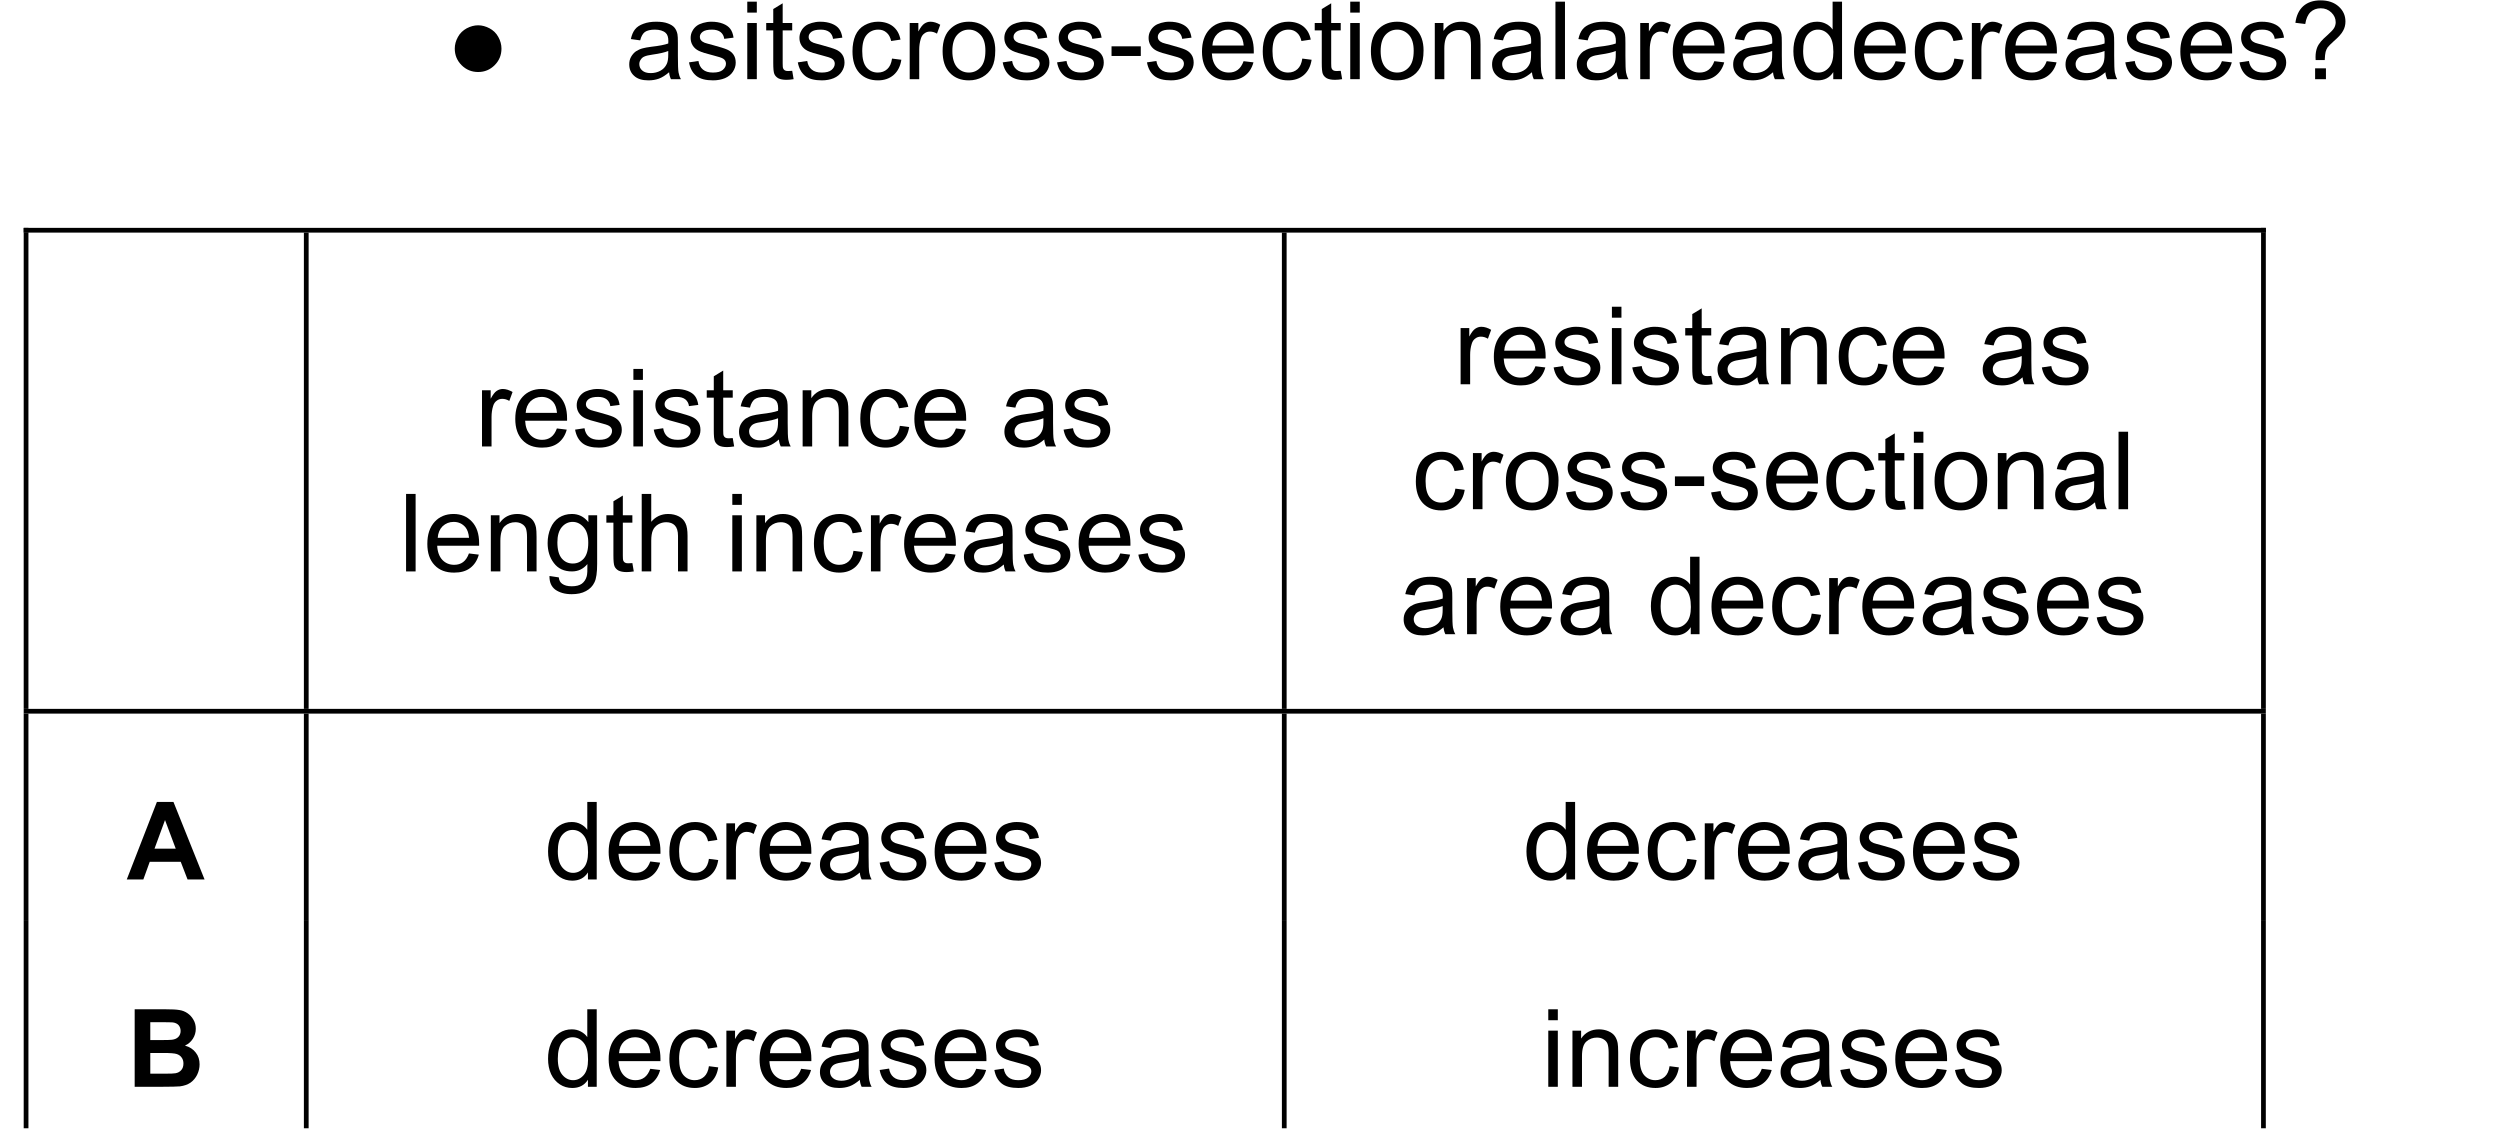
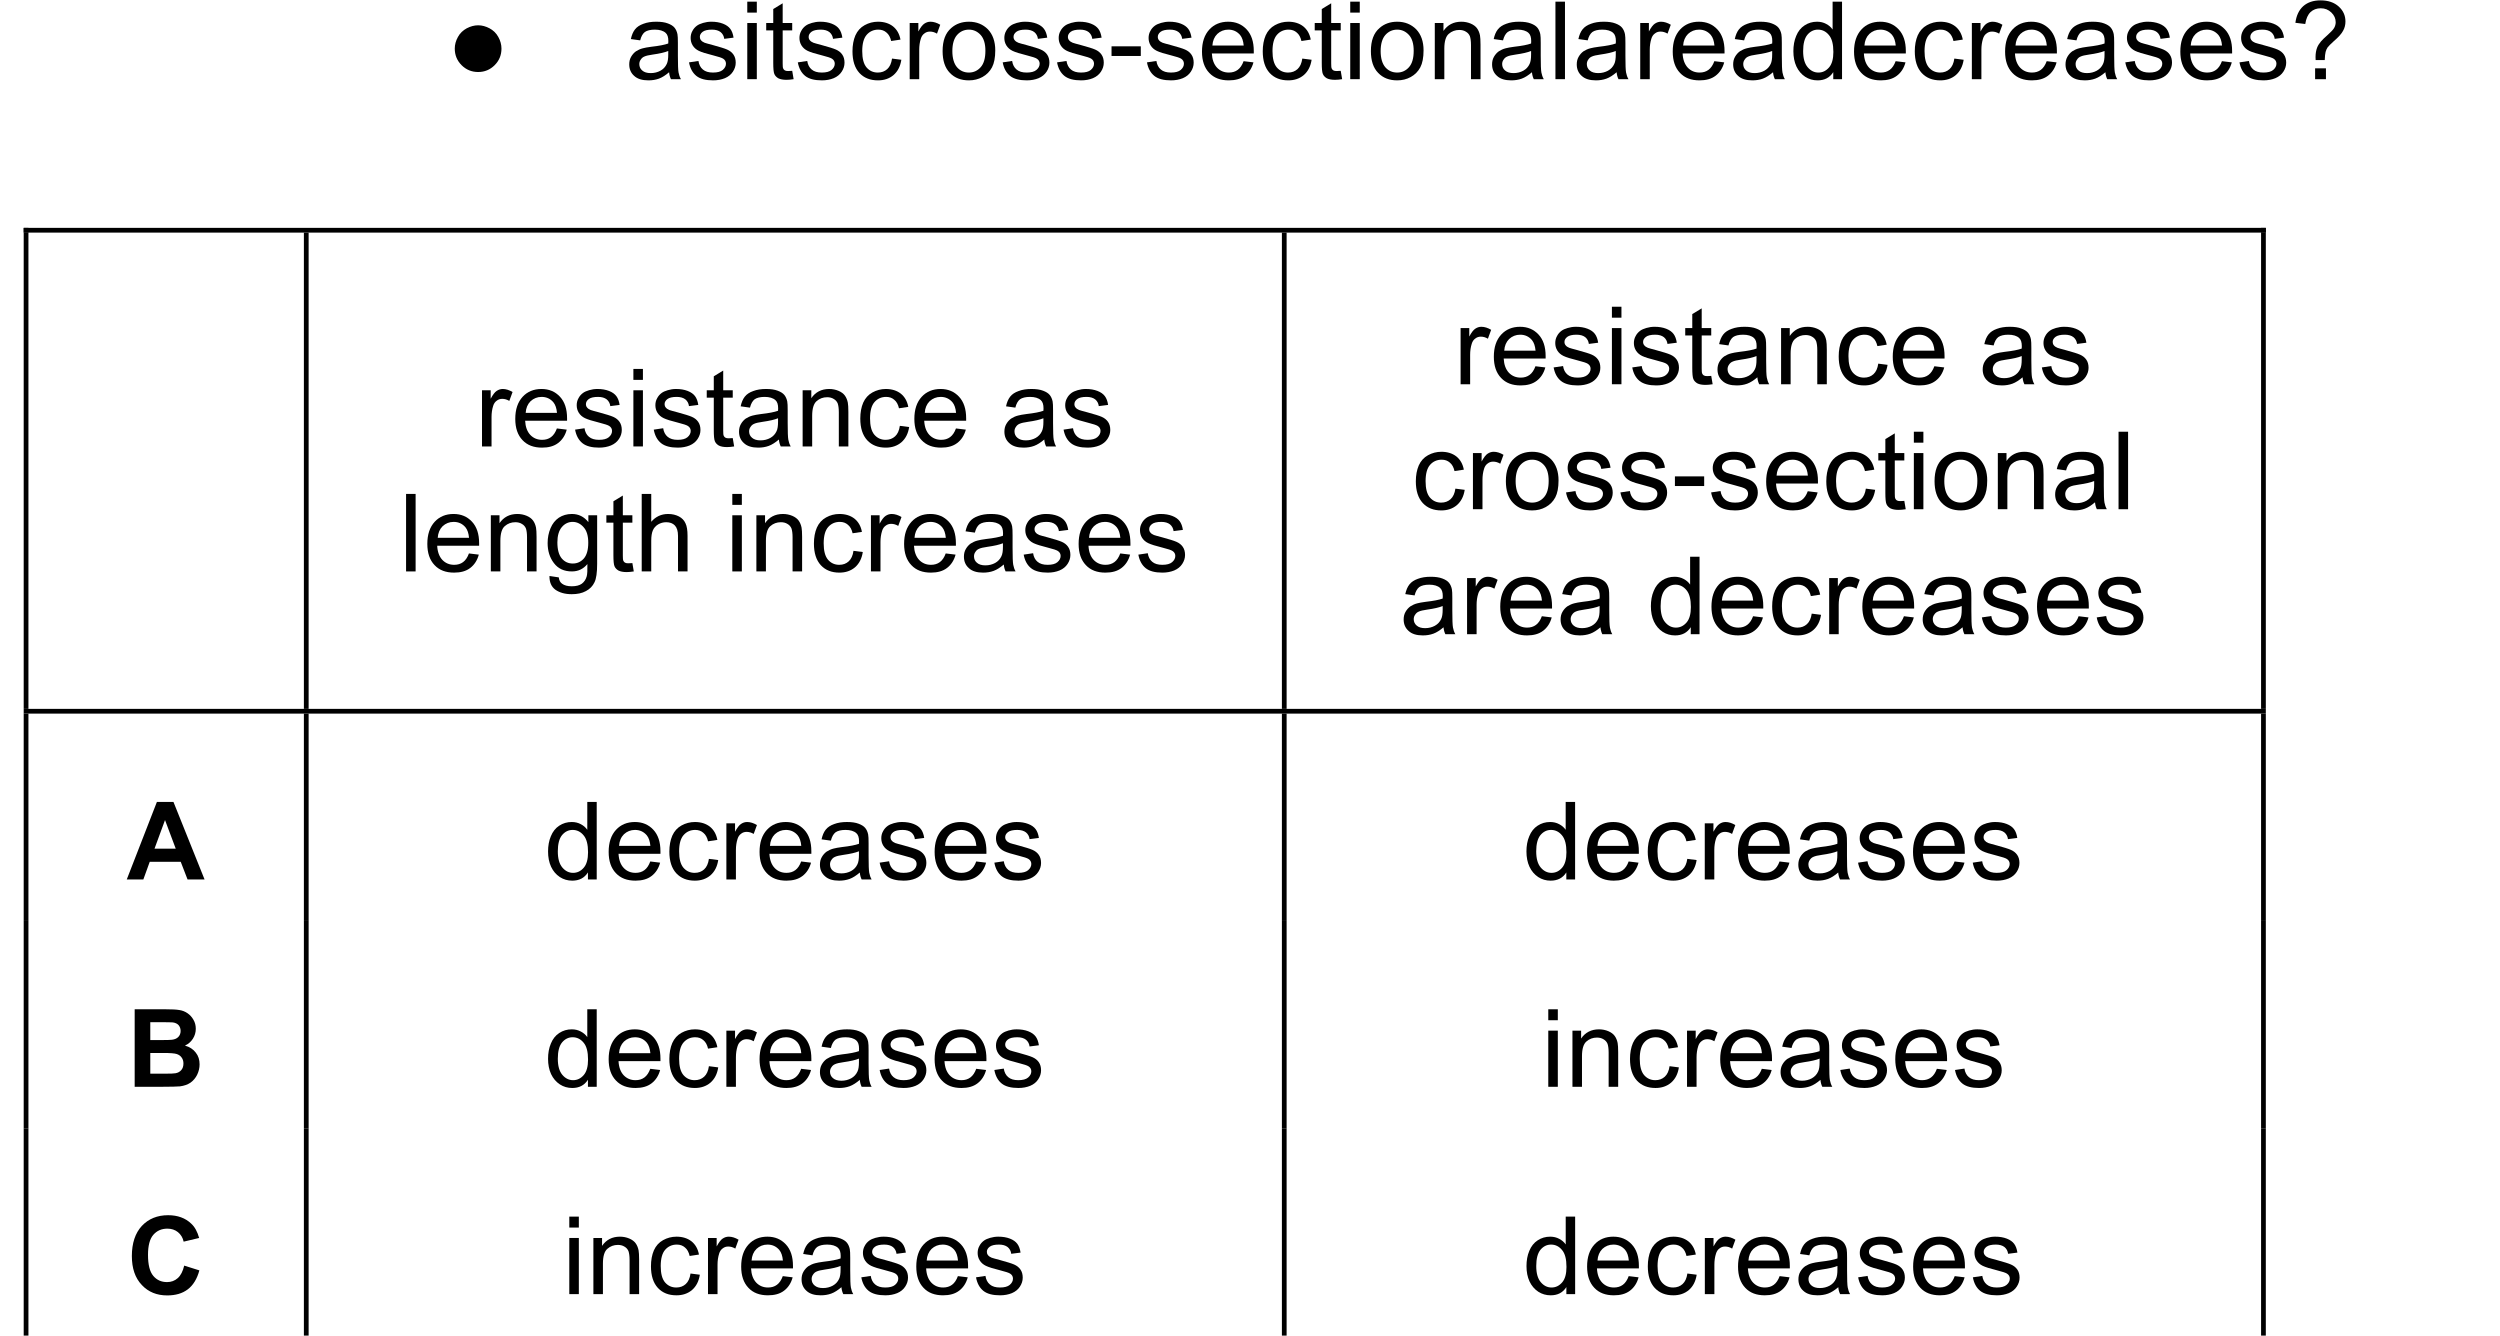
- <svg xmlns="http://www.w3.org/2000/svg" xmlns:xlink="http://www.w3.org/1999/xlink" data-id="0625_2023ON_11_q27_figA" data-width-mm="89.33" data-height-mm="40.32" data-measure="false" data-source="0625/11 ON 2023 p11" version="1.1" width="253.22" height="114.280" viewBox="0 0 253.22 114.280">
+ <svg xmlns="http://www.w3.org/2000/svg" xmlns:xlink="http://www.w3.org/1999/xlink" data-id="0625_2023ON_11_q27_figA" data-width-mm="89.33" data-height-mm="47.72" data-measure="false" data-source="0625/11 ON 2023 p11" version="1.1" width="253.22" height="135.280" viewBox="0 0 253.22 135.280">
  <defs>
    <clipPath id="clip_1">
-       <path transform="matrix(1,0,0,-1,-68.28,730.5)" d="M68.28 616.22H321.5V730.5H68.28Z" />
+       <path transform="matrix(1,0,0,-1,-68.28,730.5)" d="M68.28 595.22H321.5V730.5H68.28Z" />
    </clipPath>
    <clipPath id="clip_2">
      <path transform="matrix(1,0,0,-1,-68.28,730.5)" d="M0 0H595V842H0Z" />
    </clipPath>
    <path id="font_3_404" d="M.302 .497C.338 .497 .373 .487 .407 .469 .442 .450 .469 .424 .488 .389 .507 .355 .517 .319 .517 .282 .517 .222 .496 .171 .454 .129 .412 .087 .361 .066 .302 .066 .242 .066 .191 .087 .149 .129 .107 .171 .086 .222 .086 .282 .086 .319 .096 .355 .115 .389 .134 .424 .161 .450 .196 .469 .230 .487 .266 .497 .302 .497Z" />
    <path id="font_3_68" d="M.404 .064C.371 .036 .340 .016 .310 .005 .280-.006 .247-.011 .213-.011 .156-.011 .112 .002 .082 .030 .051 .057 .036 .093 .036 .136 .036 .162 .041 .185 .053 .206 .065 .227 .080 .244 .098 .257 .117 .269 .138 .279 .162 .285 .179 .290 .205 .294 .240 .299 .311 .307 .363 .317 .396 .329 .397 .341 .397 .348 .397 .351 .397 .387 .389 .412 .372 .427 .350 .447 .316 .457 .272 .457 .231 .457 .200 .449 .180 .435 .161 .420 .146 .395 .137 .358L.051 .370C.059 .407 .071 .436 .089 .459 .107 .482 .133 .499 .167 .511 .201 .524 .240 .530 .285 .530 .329 .530 .365 .525 .393 .514 .420 .504 .441 .491 .454 .475 .467 .459 .476 .439 .481 .415 .484 .400 .485 .373 .485 .334V.217C.485 .135 .487 .083 .491 .062 .495 .040 .502 .019 .513 0H.421C.412 .018 .406 .039 .404 .064M.396 .260C.365 .247 .317 .236 .253 .227 .217 .222 .191 .216 .176 .209 .161 .203 .150 .193 .142 .180 .133 .168 .129 .154 .129 .139 .129 .115 .138 .095 .156 .080 .174 .064 .200 .056 .234 .056 .268 .056 .298 .064 .324 .078 .351 .093 .370 .114 .382 .140 .392 .160 .396 .189 .396 .228V.260Z" />
    <path id="font_3_86" d="M.030 .155 .117 .168C.122 .134 .136 .107 .158 .089 .180 .070 .211 .061 .251 .061 .292 .061 .322 .069 .341 .085 .361 .102 .371 .121 .371 .143 .371 .163 .362 .178 .345 .189 .333 .197 .303 .207 .255 .219 .190 .235 .146 .249 .121 .261 .096 .273 .077 .290 .064 .311 .051 .332 .045 .355 .045 .380 .045 .403 .050 .425 .061 .444 .071 .464 .086 .481 .104 .494 .118 .504 .136 .512 .160 .519 .184 .526 .209 .530 .236 .530 .277 .530 .312 .524 .343 .512 .374 .500 .396 .484 .411 .464 .426 .444 .436 .417 .441 .383L.355 .372C.352 .398 .340 .419 .322 .434 .303 .449 .276 .457 .242 .457 .202 .457 .173 .450 .156 .437 .138 .423 .130 .408 .130 .390 .130 .379 .133 .368 .141 .359 .148 .350 .159 .342 .174 .336 .183 .333 .209 .325 .252 .314 .314 .297 .357 .284 .382 .273 .407 .262 .426 .247 .440 .227 .454 .207 .461 .182 .461 .152 .461 .122 .452 .095 .435 .069 .418 .043 .394 .023 .361 .009 .329-.004 .293-.011 .252-.011 .185-.011 .133 .002 .098 .030 .063 .058 .040 .100 .030 .155Z" />
    <path id="font_3_76" d="M.066 .614V.715H.154V.614H.066M.066 0V.518H.154V0H.066Z" />
    <path id="font_3_87" d="M.257 .077 .270 0C.245-.004 .223-.006 .204-.006 .172-.006 .147-.001 .129 .008 .112 .018 .099 .031 .092 .048 .085 .064 .082 .099 .082 .151V.450H.017V.518H.082V.647L.169 .700V.518H.257V.450H.169V.146C.169 .121 .170 .105 .174 .098 .177 .091 .182 .085 .189 .081 .196 .077 .206 .075 .219 .075 .229 .075 .241 .076 .257 .077Z" />
    <path id="font_3_70" d="M.404 .190 .490 .179C.481 .119 .457 .072 .418 .038 .379 .005 .331-.011 .274-.011 .203-.011 .146 .011 .103 .057 .060 .104 .039 .170 .039 .257 .039 .313 .048 .362 .066 .404 .085 .446 .113 .477 .151 .498 .189 .519 .230 .530 .275 .530 .331 .530 .377 .515 .413 .487 .449 .458 .472 .418 .482 .365L.396 .352C.388 .387 .374 .413 .353 .430 .333 .448 .308 .457 .278 .457 .234 .457 .198 .441 .170 .409 .143 .378 .129 .328 .129 .259 .129 .190 .142 .140 .169 .108 .196 .077 .230 .061 .273 .061 .308 .061 .337 .072 .360 .093 .383 .114 .398 .146 .404 .190Z" />
    <path id="font_3_85" d="M.064 0V.518H.144V.440C.164 .477 .182 .501 .199 .512 .217 .524 .235 .530 .256 .530 .285 .530 .316 .520 .346 .502L.316 .420C.294 .433 .273 .439 .251 .439 .232 .439 .215 .434 .200 .422 .184 .411 .173 .394 .167 .374 .157 .343 .152 .308 .152 .271V0H.064Z" />
    <path id="font_3_82" d="M.033 .259C.033 .355 .059 .426 .113 .472 .157 .511 .212 .530 .276 .530 .347 .530 .405 .506 .451 .460 .496 .413 .519 .348 .519 .266 .519 .199 .509 .147 .489 .109 .468 .070 .439 .041 .401 .020 .363-.001 .321-.011 .276-.011 .203-.011 .145 .011 .100 .058 .055 .104 .033 .171 .033 .259M.123 .259C.123 .193 .138 .143 .166 .110 .195 .077 .232 .061 .276 .061 .319 .061 .356 .078 .385 .111 .414 .144 .428 .194 .428 .262 .428 .326 .414 .374 .385 .407 .355 .440 .319 .457 .276 .457 .232 .457 .195 .440 .166 .407 .138 .375 .123 .325 .123 .259Z" />
    <path id="font_3_16" d="M.031 .214V.303H.301V.214H.031Z" />
    <path id="font_3_72" d="M.420 .166 .511 .155C.497 .102 .470 .061 .432 .032 .393 .002 .343-.011 .283-.011 .207-.011 .147 .011 .103 .058 .058 .105 .036 .170 .036 .254 .036 .342 .059 .409 .104 .458 .148 .506 .207 .530 .278 .530 .348 .530 .404 .506 .448 .459 .492 .412 .514 .346 .514 .260 .514 .255 .514 .247 .514 .237H.127C.130 .180 .146 .137 .175 .106 .204 .076 .240 .061 .284 .061 .316 .061 .343 .069 .366 .086 .389 .103 .407 .130 .420 .166M.132 .310H.421C.417 .353 .406 .385 .388 .407 .360 .440 .324 .457 .279 .457 .239 .457 .205 .443 .177 .417 .150 .390 .135 .355 .132 .310Z" />
    <path id="font_3_81" d="M.065 0V.518H.145V.445C.183 .501 .238 .530 .310 .530 .341 .530 .370 .524 .396 .513 .422 .502 .442 .487 .455 .469 .468 .451 .477 .429 .482 .404 .485 .388 .487 .359 .487 .318V0H.399V.315C.399 .351 .395 .378 .389 .396 .382 .413 .370 .428 .352 .438 .335 .449 .314 .454 .291 .454 .254 .454 .221 .442 .194 .418 .167 .395 .153 .349 .153 .283V0H.065Z" />
    <path id="font_3_79" d="M.063 0V.715H.151V0H.063Z" />
    <path id="font_3_71" d="M.402 0V.065C.369 .013 .321-.011 .257-.011 .215-.011 .177-.000 .143 .022 .108 .045 .081 .077 .062 .117 .043 .158 .034 .205 .034 .258 .034 .310 .042 .357 .060 .399 .077 .441 .103 .474 .137 .496 .172 .519 .210 .530 .253 .530 .284 .530 .312 .523 .336 .510 .361 .497 .381 .480 .396 .458V.715H.483V0H.402M.124 .259C.124 .192 .138 .143 .166 .110 .194 .077 .227 .061 .265 .061 .304 .061 .336 .077 .363 .108 .390 .139 .403 .187 .403 .251 .403 .322 .390 .374 .362 .407 .335 .440 .301 .457 .261 .457 .222 .457 .190 .441 .163 .409 .137 .377 .124 .327 .124 .259Z" />
    <path id="font_3_34" d="M.230 .176C.230 .188 .229 .197 .229 .203 .229 .237 .234 .267 .244 .292 .251 .310 .263 .329 .279 .348 .291 .362 .312 .383 .342 .409 .372 .436 .392 .457 .401 .473 .410 .489 .415 .507 .415 .525 .415 .559 .402 .589 .375 .615 .348 .641 .316 .654 .277 .654 .239 .654 .208 .642 .183 .619 .158 .595 .142 .559 .134 .509L.043 .520C.052 .587 .076 .638 .116 .674 .156 .709 .209 .727 .275 .727 .345 .727 .401 .708 .443 .670 .485 .632 .505 .586 .505 .532 .505 .501 .498 .472 .483 .446 .469 .419 .440 .387 .397 .350 .369 .324 .350 .306 .341 .294 .333 .282 .326 .268 .322 .252 .318 .237 .315 .211 .314 .176H.230M.225 0V.100H.325V0H.225Z" />
    <path id="font_3_3" d="" />
    <path id="font_3_74" d="M.049-.042 .135-.055C.138-.082 .148-.101 .165-.113 .186-.129 .216-.137 .254-.137 .295-.137 .326-.129 .348-.113 .370-.096 .385-.074 .393-.044 .398-.026 .400 .010 .399 .068 .361 .022 .313 0 .256 0 .185 0 .129 .025 .090 .077 .051 .128 .032 .190 .032 .262 .032 .311 .041 .357 .059 .399 .076 .440 .102 .473 .136 .496 .170 .518 .210 .530 .256 .530 .318 .530 .368 .505 .408 .455V.518H.489V.070C.489-.010 .481-.068 .464-.101 .448-.135 .422-.162 .386-.181 .350-.201 .306-.210 .254-.210 .193-.210 .143-.196 .104-.169 .066-.141 .048-.099 .049-.042M.122 .268C.122 .200 .136 .151 .163 .119 .190 .088 .223 .073 .264 .073 .305 .073 .338 .088 .366 .119 .393 .150 .407 .199 .407 .265 .407 .328 .393 .376 .364 .408 .336 .440 .302 .457 .263 .457 .224 .457 .190 .441 .163 .409 .136 .377 .122 .330 .122 .268Z" />
    <path id="font_3_75" d="M.065 0V.715H.153V.458C.194 .506 .246 .530 .309 .530 .347 .530 .380 .522 .409 .507 .437 .492 .457 .471 .469 .444 .482 .418 .488 .379 .488 .328V0H.400V.328C.400 .372 .390 .404 .371 .424 .352 .444 .325 .454 .291 .454 .264 .454 .240 .447 .217 .434 .194 .420 .178 .402 .168 .379 .158 .356 .153 .324 .153 .283V0H.065Z" />
    <path id="font_4_36" d="M.718 0H.561L.498 .163H.212L.153 0H0L.278 .715H.431L.718 0M.452 .284 .353 .548 .256 .284H.452Z" />
    <path id="font_4_3" d="" />
    <path id="font_4_37" d="M.073 .715H.359C.416 .715 .458 .713 .486 .708 .513 .704 .538 .694 .560 .679 .582 .664 .601 .644 .615 .619 .630 .594 .637 .566 .637 .535 .637 .502 .628 .471 .610 .443 .592 .415 .568 .394 .537 .380 .580 .368 .614 .346 .637 .315 .661 .285 .672 .249 .672 .207 .672 .175 .665 .143 .650 .112 .635 .081 .614 .057 .588 .038 .561 .020 .529 .009 .491 .004 .467 .002 .409 .000 .316 0H.073V.715M.217 .596V.431H.312C.368 .431 .403 .432 .417 .434 .442 .437 .461 .445 .475 .459 .489 .473 .497 .492 .497 .515 .497 .537 .490 .555 .478 .569 .466 .582 .448 .591 .424 .594 .409 .595 .368 .596 .300 .596H.217M.217 .312V.121H.351C.403 .121 .436 .122 .450 .125 .472 .129 .489 .138 .503 .154 .516 .169 .523 .189 .523 .214 .523 .236 .518 .254 .507 .269 .497 .284 .482 .295 .462 .302 .442 .309 .400 .312 .334 .312H.217Z" />
+     <path id="font_4_38" d="M.530 .263 .670 .219C.649 .141 .613 .082 .563 .044 .513 .006 .450-.012 .373-.012 .278-.012 .200 .019 .139 .084 .077 .149 .047 .238 .047 .351 .047 .470 .078 .563 .139 .629 .201 .695 .282 .728 .382 .728 .469 .728 .541 .702 .595 .650 .628 .620 .652 .575 .668 .518L.525 .484C.517 .521 .499 .550 .472 .572 .446 .593 .413 .604 .375 .604 .321 .604 .278 .585 .245 .547 .212 .509 .196 .447 .196 .362 .196 .271 .212 .207 .245 .168 .277 .130 .319 .111 .372 .111 .410 .111 .443 .123 .471 .148 .498 .172 .518 .211 .530 .263Z" />
  </defs>
  <g clip-path="url(#clip_1)">
    <g clip-path="url(#clip_2)">
      <use data-text="●" xlink:href="#font_3_404" transform="matrix(10.975,0,0,-10.98,45.119,8.019)" />
      <use data-text="a" xlink:href="#font_3_68" transform="matrix(10.975,0,0,-10.98,63.339,8.019)" />
      <use data-text="s" xlink:href="#font_3_86" transform="matrix(10.975,0,0,-10.98,69.460,8.019)" />
      <use data-text="i" xlink:href="#font_3_76" transform="matrix(10.975,0,0,-10.98,74.966,8.019)" />
      <use data-text="t" xlink:href="#font_3_87" transform="matrix(10.975,0,0,-10.98,77.421,8.019)" />
      <use data-text="s" xlink:href="#font_3_86" transform="matrix(10.975,0,0,-10.98,80.480,8.019)" />
      <use data-text="c" xlink:href="#font_3_70" transform="matrix(10.975,0,0,-10.98,85.918,8.019)" />
      <use data-text="r" xlink:href="#font_3_85" transform="matrix(10.975,0,0,-10.98,91.438,8.019)" />
      <use data-text="o" xlink:href="#font_3_82" transform="matrix(10.975,0,0,-10.98,95.112,8.019)" />
      <use data-text="s" xlink:href="#font_3_86" transform="matrix(10.975,0,0,-10.98,101.233,8.019)" />
      <use data-text="s" xlink:href="#font_3_86" transform="matrix(10.975,0,0,-10.98,106.739,8.019)" />
      <use data-text="-" xlink:href="#font_3_16" transform="matrix(10.975,0,0,-10.98,112.245,8.019)" />
      <use data-text="s" xlink:href="#font_3_86" transform="matrix(10.975,0,0,-10.98,115.845,8.019)" />
      <use data-text="e" xlink:href="#font_3_72" transform="matrix(10.975,0,0,-10.98,121.352,8.019)" />
      <use data-text="c" xlink:href="#font_3_70" transform="matrix(10.975,0,0,-10.98,127.473,8.019)" />
      <use data-text="t" xlink:href="#font_3_87" transform="matrix(10.975,0,0,-10.98,132.979,8.019)" />
      <use data-text="i" xlink:href="#font_3_76" transform="matrix(10.975,0,0,-10.98,136.038,8.019)" />
      <use data-text="o" xlink:href="#font_3_82" transform="matrix(10.975,0,0,-10.98,138.493,8.019)" />
      <use data-text="n" xlink:href="#font_3_81" transform="matrix(10.975,0,0,-10.98,144.614,8.019)" />
      <use data-text="a" xlink:href="#font_3_68" transform="matrix(10.975,0,0,-10.98,150.735,8.019)" />
      <use data-text="l" xlink:href="#font_3_79" transform="matrix(10.975,0,0,-10.98,156.856,8.019)" />
      <use data-text="a" xlink:href="#font_3_68" transform="matrix(10.975,0,0,-10.98,159.312,8.019)" />
      <use data-text="r" xlink:href="#font_3_85" transform="matrix(10.975,0,0,-10.98,165.433,8.019)" />
      <use data-text="e" xlink:href="#font_3_72" transform="matrix(10.975,0,0,-10.98,169.033,8.019)" />
      <use data-text="a" xlink:href="#font_3_68" transform="matrix(10.975,0,0,-10.98,175.154,8.019)" />
      <use data-text="d" xlink:href="#font_3_71" transform="matrix(10.975,0,0,-10.98,181.275,8.019)" />
      <use data-text="e" xlink:href="#font_3_72" transform="matrix(10.975,0,0,-10.98,187.396,8.019)" />
      <use data-text="c" xlink:href="#font_3_70" transform="matrix(10.975,0,0,-10.98,193.517,8.019)" />
      <use data-text="r" xlink:href="#font_3_85" transform="matrix(10.975,0,0,-10.98,199.023,8.019)" />
      <use data-text="e" xlink:href="#font_3_72" transform="matrix(10.975,0,0,-10.98,202.697,8.019)" />
      <use data-text="a" xlink:href="#font_3_68" transform="matrix(10.975,0,0,-10.98,208.818,8.019)" />
      <use data-text="s" xlink:href="#font_3_86" transform="matrix(10.975,0,0,-10.98,214.939,8.019)" />
      <use data-text="e" xlink:href="#font_3_72" transform="matrix(10.975,0,0,-10.98,220.445,8.019)" />
      <use data-text="s" xlink:href="#font_3_86" transform="matrix(10.975,0,0,-10.98,226.504,8.019)" />
      <use data-text="?" xlink:href="#font_3_34" transform="matrix(10.975,0,0,-10.98,232.023,8.019)" />
      <use data-text="r" xlink:href="#font_3_85" transform="matrix(10.975,0,0,-10.98,48.119,45.219)" />
      <use data-text="e" xlink:href="#font_3_72" transform="matrix(10.975,0,0,-10.98,51.796,45.219)" />
      <use data-text="s" xlink:href="#font_3_86" transform="matrix(10.975,0,0,-10.98,57.920,45.219)" />
      <use data-text="i" xlink:href="#font_3_76" transform="matrix(10.975,0,0,-10.98,63.430,45.219)" />
      <use data-text="s" xlink:href="#font_3_86" transform="matrix(10.975,0,0,-10.98,65.888,45.219)" />
      <use data-text="t" xlink:href="#font_3_87" transform="matrix(10.975,0,0,-10.98,71.398,45.219)" />
      <use data-text="a" xlink:href="#font_3_68" transform="matrix(10.975,0,0,-10.98,74.460,45.219)" />
      <use data-text="n" xlink:href="#font_3_81" transform="matrix(10.975,0,0,-10.98,80.584,45.219)" />
      <use data-text="c" xlink:href="#font_3_70" transform="matrix(10.975,0,0,-10.98,86.709,45.219)" />
      <use data-text="e" xlink:href="#font_3_72" transform="matrix(10.975,0,0,-10.98,92.218,45.219)" />
      <use data-text="a" xlink:href="#font_3_68" transform="matrix(10.975,0,0,-10.98,101.339,45.219)" />
      <use data-text="s" xlink:href="#font_3_86" transform="matrix(10.975,0,0,-10.98,107.398,45.219)" />
      <use data-text="l" xlink:href="#font_3_79" transform="matrix(10.975,0,0,-10.98,40.439,57.879)" />
      <use data-text="e" xlink:href="#font_3_72" transform="matrix(10.975,0,0,-10.98,42.888,57.879)" />
      <use data-text="n" xlink:href="#font_3_81" transform="matrix(10.975,0,0,-10.98,49.002,57.879)" />
      <use data-text="g" xlink:href="#font_3_74" transform="matrix(10.975,0,0,-10.98,55.117,57.879)" />
      <use data-text="t" xlink:href="#font_3_87" transform="matrix(10.975,0,0,-10.98,61.231,57.879)" />
      <use data-text="h" xlink:href="#font_3_75" transform="matrix(10.975,0,0,-10.98,64.284,57.879)" />
      <use data-text="i" xlink:href="#font_3_76" transform="matrix(10.975,0,0,-10.98,73.450,57.879)" />
      <use data-text="n" xlink:href="#font_3_81" transform="matrix(10.975,0,0,-10.98,75.899,57.879)" />
      <use data-text="c" xlink:href="#font_3_70" transform="matrix(10.975,0,0,-10.98,82.013,57.879)" />
      <use data-text="r" xlink:href="#font_3_85" transform="matrix(10.975,0,0,-10.98,87.513,57.879)" />
      <use data-text="e" xlink:href="#font_3_72" transform="matrix(10.975,0,0,-10.98,91.180,57.879)" />
      <use data-text="a" xlink:href="#font_3_68" transform="matrix(10.975,0,0,-10.98,97.239,57.879)" />
      <use data-text="s" xlink:href="#font_3_86" transform="matrix(10.975,0,0,-10.98,103.357,57.879)" />
      <use data-text="e" xlink:href="#font_3_72" transform="matrix(10.975,0,0,-10.98,108.857,57.879)" />
      <use data-text="s" xlink:href="#font_3_86" transform="matrix(10.975,0,0,-10.98,114.972,57.879)" />
      <use data-text="r" xlink:href="#font_3_85" transform="matrix(10.975,0,0,-10.98,147.239,38.919)" />
      <use data-text="e" xlink:href="#font_3_72" transform="matrix(10.975,0,0,-10.98,150.913,38.919)" />
      <use data-text="s" xlink:href="#font_3_86" transform="matrix(10.975,0,0,-10.98,157.035,38.919)" />
      <use data-text="i" xlink:href="#font_3_76" transform="matrix(10.975,0,0,-10.98,162.543,38.919)" />
      <use data-text="s" xlink:href="#font_3_86" transform="matrix(10.975,0,0,-10.98,164.999,38.919)" />
      <use data-text="t" xlink:href="#font_3_87" transform="matrix(10.975,0,0,-10.98,170.507,38.919)" />
      <use data-text="a" xlink:href="#font_3_68" transform="matrix(10.975,0,0,-10.98,173.567,38.919)" />
      <use data-text="n" xlink:href="#font_3_81" transform="matrix(10.975,0,0,-10.98,179.689,38.919)" />
      <use data-text="c" xlink:href="#font_3_70" transform="matrix(10.975,0,0,-10.98,185.811,38.919)" />
      <use data-text="e" xlink:href="#font_3_72" transform="matrix(10.975,0,0,-10.98,191.318,38.919)" />
      <use data-text="a" xlink:href="#font_3_68" transform="matrix(10.975,0,0,-10.98,200.428,38.919)" />
      <use data-text="s" xlink:href="#font_3_86" transform="matrix(10.975,0,0,-10.98,206.486,38.919)" />
      <use data-text="c" xlink:href="#font_3_70" transform="matrix(10.975,0,0,-10.98,142.979,51.579)" />
      <use data-text="r" xlink:href="#font_3_85" transform="matrix(10.975,0,0,-10.98,148.489,51.579)" />
      <use data-text="o" xlink:href="#font_3_82" transform="matrix(10.975,0,0,-10.98,152.165,51.579)" />
      <use data-text="s" xlink:href="#font_3_86" transform="matrix(10.975,0,0,-10.98,158.290,51.579)" />
      <use data-text="s" xlink:href="#font_3_86" transform="matrix(10.975,0,0,-10.98,163.8,51.579)" />
      <use data-text="-" xlink:href="#font_3_16" transform="matrix(10.975,0,0,-10.98,169.309,51.579)" />
      <use data-text="s" xlink:href="#font_3_86" transform="matrix(10.975,0,0,-10.98,172.986,51.579)" />
      <use data-text="e" xlink:href="#font_3_72" transform="matrix(10.975,0,0,-10.98,178.496,51.579)" />
      <use data-text="c" xlink:href="#font_3_70" transform="matrix(10.975,0,0,-10.98,184.554,51.579)" />
      <use data-text="t" xlink:href="#font_3_87" transform="matrix(10.975,0,0,-10.98,190.064,51.579)" />
      <use data-text="i" xlink:href="#font_3_76" transform="matrix(10.975,0,0,-10.98,193.126,51.579)" />
      <use data-text="o" xlink:href="#font_3_82" transform="matrix(10.975,0,0,-10.98,195.585,51.579)" />
      <use data-text="n" xlink:href="#font_3_81" transform="matrix(10.975,0,0,-10.98,201.643,51.579)" />
      <use data-text="a" xlink:href="#font_3_68" transform="matrix(10.975,0,0,-10.98,207.767,51.579)" />
      <use data-text="l" xlink:href="#font_3_79" transform="matrix(10.975,0,0,-10.98,213.892,51.579)" />
      <use data-text="a" xlink:href="#font_3_68" transform="matrix(10.975,0,0,-10.98,141.779,64.239)" />
      <use data-text="r" xlink:href="#font_3_85" transform="matrix(10.975,0,0,-10.98,147.894,64.239)" />
      <use data-text="e" xlink:href="#font_3_72" transform="matrix(10.975,0,0,-10.98,151.561,64.239)" />
      <use data-text="a" xlink:href="#font_3_68" transform="matrix(10.975,0,0,-10.98,157.675,64.239)" />
      <use data-text="d" xlink:href="#font_3_71" transform="matrix(10.975,0,0,-10.98,166.842,64.239)" />
      <use data-text="e" xlink:href="#font_3_72" transform="matrix(10.975,0,0,-10.98,172.956,64.239)" />
      <use data-text="c" xlink:href="#font_3_70" transform="matrix(10.975,0,0,-10.98,179.071,64.239)" />
      <use data-text="r" xlink:href="#font_3_85" transform="matrix(10.975,0,0,-10.98,184.571,64.239)" />
      <use data-text="e" xlink:href="#font_3_72" transform="matrix(10.975,0,0,-10.98,188.238,64.239)" />
      <use data-text="a" xlink:href="#font_3_68" transform="matrix(10.975,0,0,-10.98,194.352,64.239)" />
      <use data-text="s" xlink:href="#font_3_86" transform="matrix(10.975,0,0,-10.98,200.410,64.239)" />
      <use data-text="e" xlink:href="#font_3_72" transform="matrix(10.975,0,0,-10.98,205.930,64.239)" />
      <use data-text="s" xlink:href="#font_3_86" transform="matrix(10.975,0,0,-10.98,212.044,64.239)" />
      <path transform="matrix(1,0,0,-1,-68.28,730.5)" d="M70.68 707.42H71.16V706.94H70.68Z" />
      <path transform="matrix(1,0,0,-1,-68.28,730.5)" d="M70.68 707.42H297.78V706.94H70.68Z" />
      <path transform="matrix(1,0,0,-1,-68.28,730.5)" d="M297.3 707.42H297.78V706.94H297.3Z" />
      <path transform="matrix(1,0,0,-1,-68.28,730.5)" d="M70.68 706.94H71.16V658.7H70.68Z" />
      <path transform="matrix(1,0,0,-1,-68.28,730.5)" d="M99.06 706.94H99.54V658.7H99.06Z" />
      <path transform="matrix(1,0,0,-1,-68.28,730.5)" d="M198.12 706.94H198.599V658.7H198.12Z" />
      <path transform="matrix(1,0,0,-1,-68.28,730.5)" d="M297.3 706.94H297.78V658.7H297.3Z" />
      <use data-text="A" xlink:href="#font_4_36" transform="matrix(10.975,0,0,-10.98,12.840,89.079)" />
      <use data-text="d" xlink:href="#font_3_71" transform="matrix(10.975,0,0,-10.98,55.139,89.079)" />
      <use data-text="e" xlink:href="#font_3_72" transform="matrix(10.975,0,0,-10.98,61.255,89.079)" />
      <use data-text="c" xlink:href="#font_3_70" transform="matrix(10.975,0,0,-10.98,67.370,89.079)" />
      <use data-text="r" xlink:href="#font_3_85" transform="matrix(10.975,0,0,-10.98,72.871,89.079)" />
      <use data-text="e" xlink:href="#font_3_72" transform="matrix(10.975,0,0,-10.98,76.539,89.079)" />
      <use data-text="a" xlink:href="#font_3_68" transform="matrix(10.975,0,0,-10.98,82.655,89.079)" />
      <use data-text="s" xlink:href="#font_3_86" transform="matrix(10.975,0,0,-10.98,88.770,89.079)" />
      <use data-text="e" xlink:href="#font_3_72" transform="matrix(10.975,0,0,-10.98,94.271,89.079)" />
      <use data-text="s" xlink:href="#font_3_86" transform="matrix(10.975,0,0,-10.98,100.387,89.079)" />
      <use data-text="d" xlink:href="#font_3_71" transform="matrix(10.975,0,0,-10.98,154.238,89.079)" />
      <use data-text="e" xlink:href="#font_3_72" transform="matrix(10.975,0,0,-10.98,160.354,89.079)" />
      <use data-text="c" xlink:href="#font_3_70" transform="matrix(10.975,0,0,-10.98,166.469,89.079)" />
      <use data-text="r" xlink:href="#font_3_85" transform="matrix(10.975,0,0,-10.98,171.970,89.079)" />
      <use data-text="e" xlink:href="#font_3_72" transform="matrix(10.975,0,0,-10.98,175.638,89.079)" />
      <use data-text="a" xlink:href="#font_3_68" transform="matrix(10.975,0,0,-10.98,181.754,89.079)" />
      <use data-text="s" xlink:href="#font_3_86" transform="matrix(10.975,0,0,-10.98,187.869,89.079)" />
      <use data-text="e" xlink:href="#font_3_72" transform="matrix(10.975,0,0,-10.98,193.370,89.079)" />
      <use data-text="s" xlink:href="#font_3_86" transform="matrix(10.975,0,0,-10.98,199.486,89.079)" />
      <path transform="matrix(1,0,0,-1,-68.28,730.5)" d="M70.68 658.7H297.78V658.220H70.68Z" />
      <path transform="matrix(1,0,0,-1,-68.28,730.5)" d="M70.68 658.22H71.16V637.22H70.68Z" />
      <path transform="matrix(1,0,0,-1,-68.28,730.5)" d="M99.06 658.22H99.54V637.22H99.06Z" />
      <path transform="matrix(1,0,0,-1,-68.28,730.5)" d="M198.12 658.22H198.599V637.22H198.12Z" />
      <path transform="matrix(1,0,0,-1,-68.28,730.5)" d="M297.3 658.22H297.78V637.22H297.3Z" />
      <use data-text="B" xlink:href="#font_4_37" transform="matrix(10.975,0,0,-10.98,12.840,110.079)" />
      <use data-text="d" xlink:href="#font_3_71" transform="matrix(10.975,0,0,-10.98,55.139,110.079)" />
      <use data-text="e" xlink:href="#font_3_72" transform="matrix(10.975,0,0,-10.98,61.255,110.079)" />
      <use data-text="c" xlink:href="#font_3_70" transform="matrix(10.975,0,0,-10.98,67.370,110.079)" />
      <use data-text="r" xlink:href="#font_3_85" transform="matrix(10.975,0,0,-10.98,72.871,110.079)" />
      <use data-text="e" xlink:href="#font_3_72" transform="matrix(10.975,0,0,-10.98,76.539,110.079)" />
      <use data-text="a" xlink:href="#font_3_68" transform="matrix(10.975,0,0,-10.98,82.655,110.079)" />
      <use data-text="s" xlink:href="#font_3_86" transform="matrix(10.975,0,0,-10.98,88.770,110.079)" />
      <use data-text="e" xlink:href="#font_3_72" transform="matrix(10.975,0,0,-10.98,94.271,110.079)" />
      <use data-text="s" xlink:href="#font_3_86" transform="matrix(10.975,0,0,-10.98,100.387,110.079)" />
      <use data-text="i" xlink:href="#font_3_76" transform="matrix(10.975,0,0,-10.98,156.098,110.079)" />
      <use data-text="n" xlink:href="#font_3_81" transform="matrix(10.975,0,0,-10.98,158.557,110.079)" />
      <use data-text="c" xlink:href="#font_3_70" transform="matrix(10.975,0,0,-10.98,164.672,110.079)" />
      <use data-text="r" xlink:href="#font_3_85" transform="matrix(10.975,0,0,-10.98,170.173,110.079)" />
      <use data-text="e" xlink:href="#font_3_72" transform="matrix(10.975,0,0,-10.98,173.841,110.079)" />
      <use data-text="a" xlink:href="#font_3_68" transform="matrix(10.975,0,0,-10.98,179.957,110.079)" />
      <use data-text="s" xlink:href="#font_3_86" transform="matrix(10.975,0,0,-10.98,186.072,110.079)" />
      <use data-text="e" xlink:href="#font_3_72" transform="matrix(10.975,0,0,-10.98,191.573,110.079)" />
      <use data-text="s" xlink:href="#font_3_86" transform="matrix(10.975,0,0,-10.98,197.689,110.079)" />
      <path transform="matrix(1,0,0,-1,-68.28,730.5)" d="M70.68 637.22H71.16V616.22H70.68Z" />
      <path transform="matrix(1,0,0,-1,-68.28,730.5)" d="M99.06 637.22H99.54V616.22H99.06Z" />
      <path transform="matrix(1,0,0,-1,-68.28,730.5)" d="M198.12 637.22H198.599V616.22H198.12Z" />
      <path transform="matrix(1,0,0,-1,-68.28,730.5)" d="M297.3 637.22H297.78V616.22H297.3Z" />
+       <use data-text="C" xlink:href="#font_4_38" transform="matrix(10.975,0,0,-10.98,12.840,131.079)" />
+       <use data-text="i" xlink:href="#font_3_76" transform="matrix(10.975,0,0,-10.98,56.939,131.079)" />
+       <use data-text="n" xlink:href="#font_3_81" transform="matrix(10.975,0,0,-10.98,59.390,131.079)" />
+       <use data-text="c" xlink:href="#font_3_70" transform="matrix(10.975,0,0,-10.98,65.507,131.079)" />
+       <use data-text="r" xlink:href="#font_3_85" transform="matrix(10.975,0,0,-10.98,71.009,131.079)" />
+       <use data-text="e" xlink:href="#font_3_72" transform="matrix(10.975,0,0,-10.98,74.678,131.079)" />
+       <use data-text="a" xlink:href="#font_3_68" transform="matrix(10.975,0,0,-10.98,80.794,131.079)" />
+       <use data-text="s" xlink:href="#font_3_86" transform="matrix(10.975,0,0,-10.98,86.911,131.079)" />
+       <use data-text="e" xlink:href="#font_3_72" transform="matrix(10.975,0,0,-10.98,92.413,131.079)" />
+       <use data-text="s" xlink:href="#font_3_86" transform="matrix(10.975,0,0,-10.98,98.530,131.079)" />
+       <use data-text="d" xlink:href="#font_3_71" transform="matrix(10.975,0,0,-10.98,154.242,131.079)" />
+       <use data-text="e" xlink:href="#font_3_72" transform="matrix(10.975,0,0,-10.98,160.359,131.079)" />
+       <use data-text="c" xlink:href="#font_3_70" transform="matrix(10.975,0,0,-10.98,166.476,131.079)" />
+       <use data-text="r" xlink:href="#font_3_85" transform="matrix(10.975,0,0,-10.98,171.978,131.079)" />
+       <use data-text="e" xlink:href="#font_3_72" transform="matrix(10.975,0,0,-10.98,175.647,131.079)" />
+       <use data-text="a" xlink:href="#font_3_68" transform="matrix(10.975,0,0,-10.98,181.763,131.079)" />
+       <use data-text="s" xlink:href="#font_3_86" transform="matrix(10.975,0,0,-10.98,187.880,131.079)" />
+       <use data-text="e" xlink:href="#font_3_72" transform="matrix(10.975,0,0,-10.98,193.382,131.079)" />
+       <use data-text="s" xlink:href="#font_3_86" transform="matrix(10.975,0,0,-10.98,199.499,131.079)" />
      <path transform="matrix(1,0,0,-1,-68.28,730.5)" d="M70.68 616.22H71.16V595.22H70.68Z" />
      <path transform="matrix(1,0,0,-1,-68.28,730.5)" d="M99.06 616.22H99.54V595.22H99.06Z" />
      <path transform="matrix(1,0,0,-1,-68.28,730.5)" d="M198.12 616.22H198.599V595.22H198.12Z" />
      <path transform="matrix(1,0,0,-1,-68.28,730.5)" d="M297.3 616.22H297.78V595.22H297.3Z" />
+       <path transform="matrix(1,0,0,-1,-68.28,730.5)" d="M70.68 595.22H71.16V573.68H70.68Z" />
+       <path transform="matrix(1,0,0,-1,-68.28,730.5)" d="M99.06 595.22H99.54V573.68H99.06Z" />
+       <path transform="matrix(1,0,0,-1,-68.28,730.5)" d="M198.12 595.22H198.599V573.68H198.12Z" />
+       <path transform="matrix(1,0,0,-1,-68.28,730.5)" d="M297.3 595.22H297.78V573.68H297.3Z" />
    </g>
  </g>
</svg>
